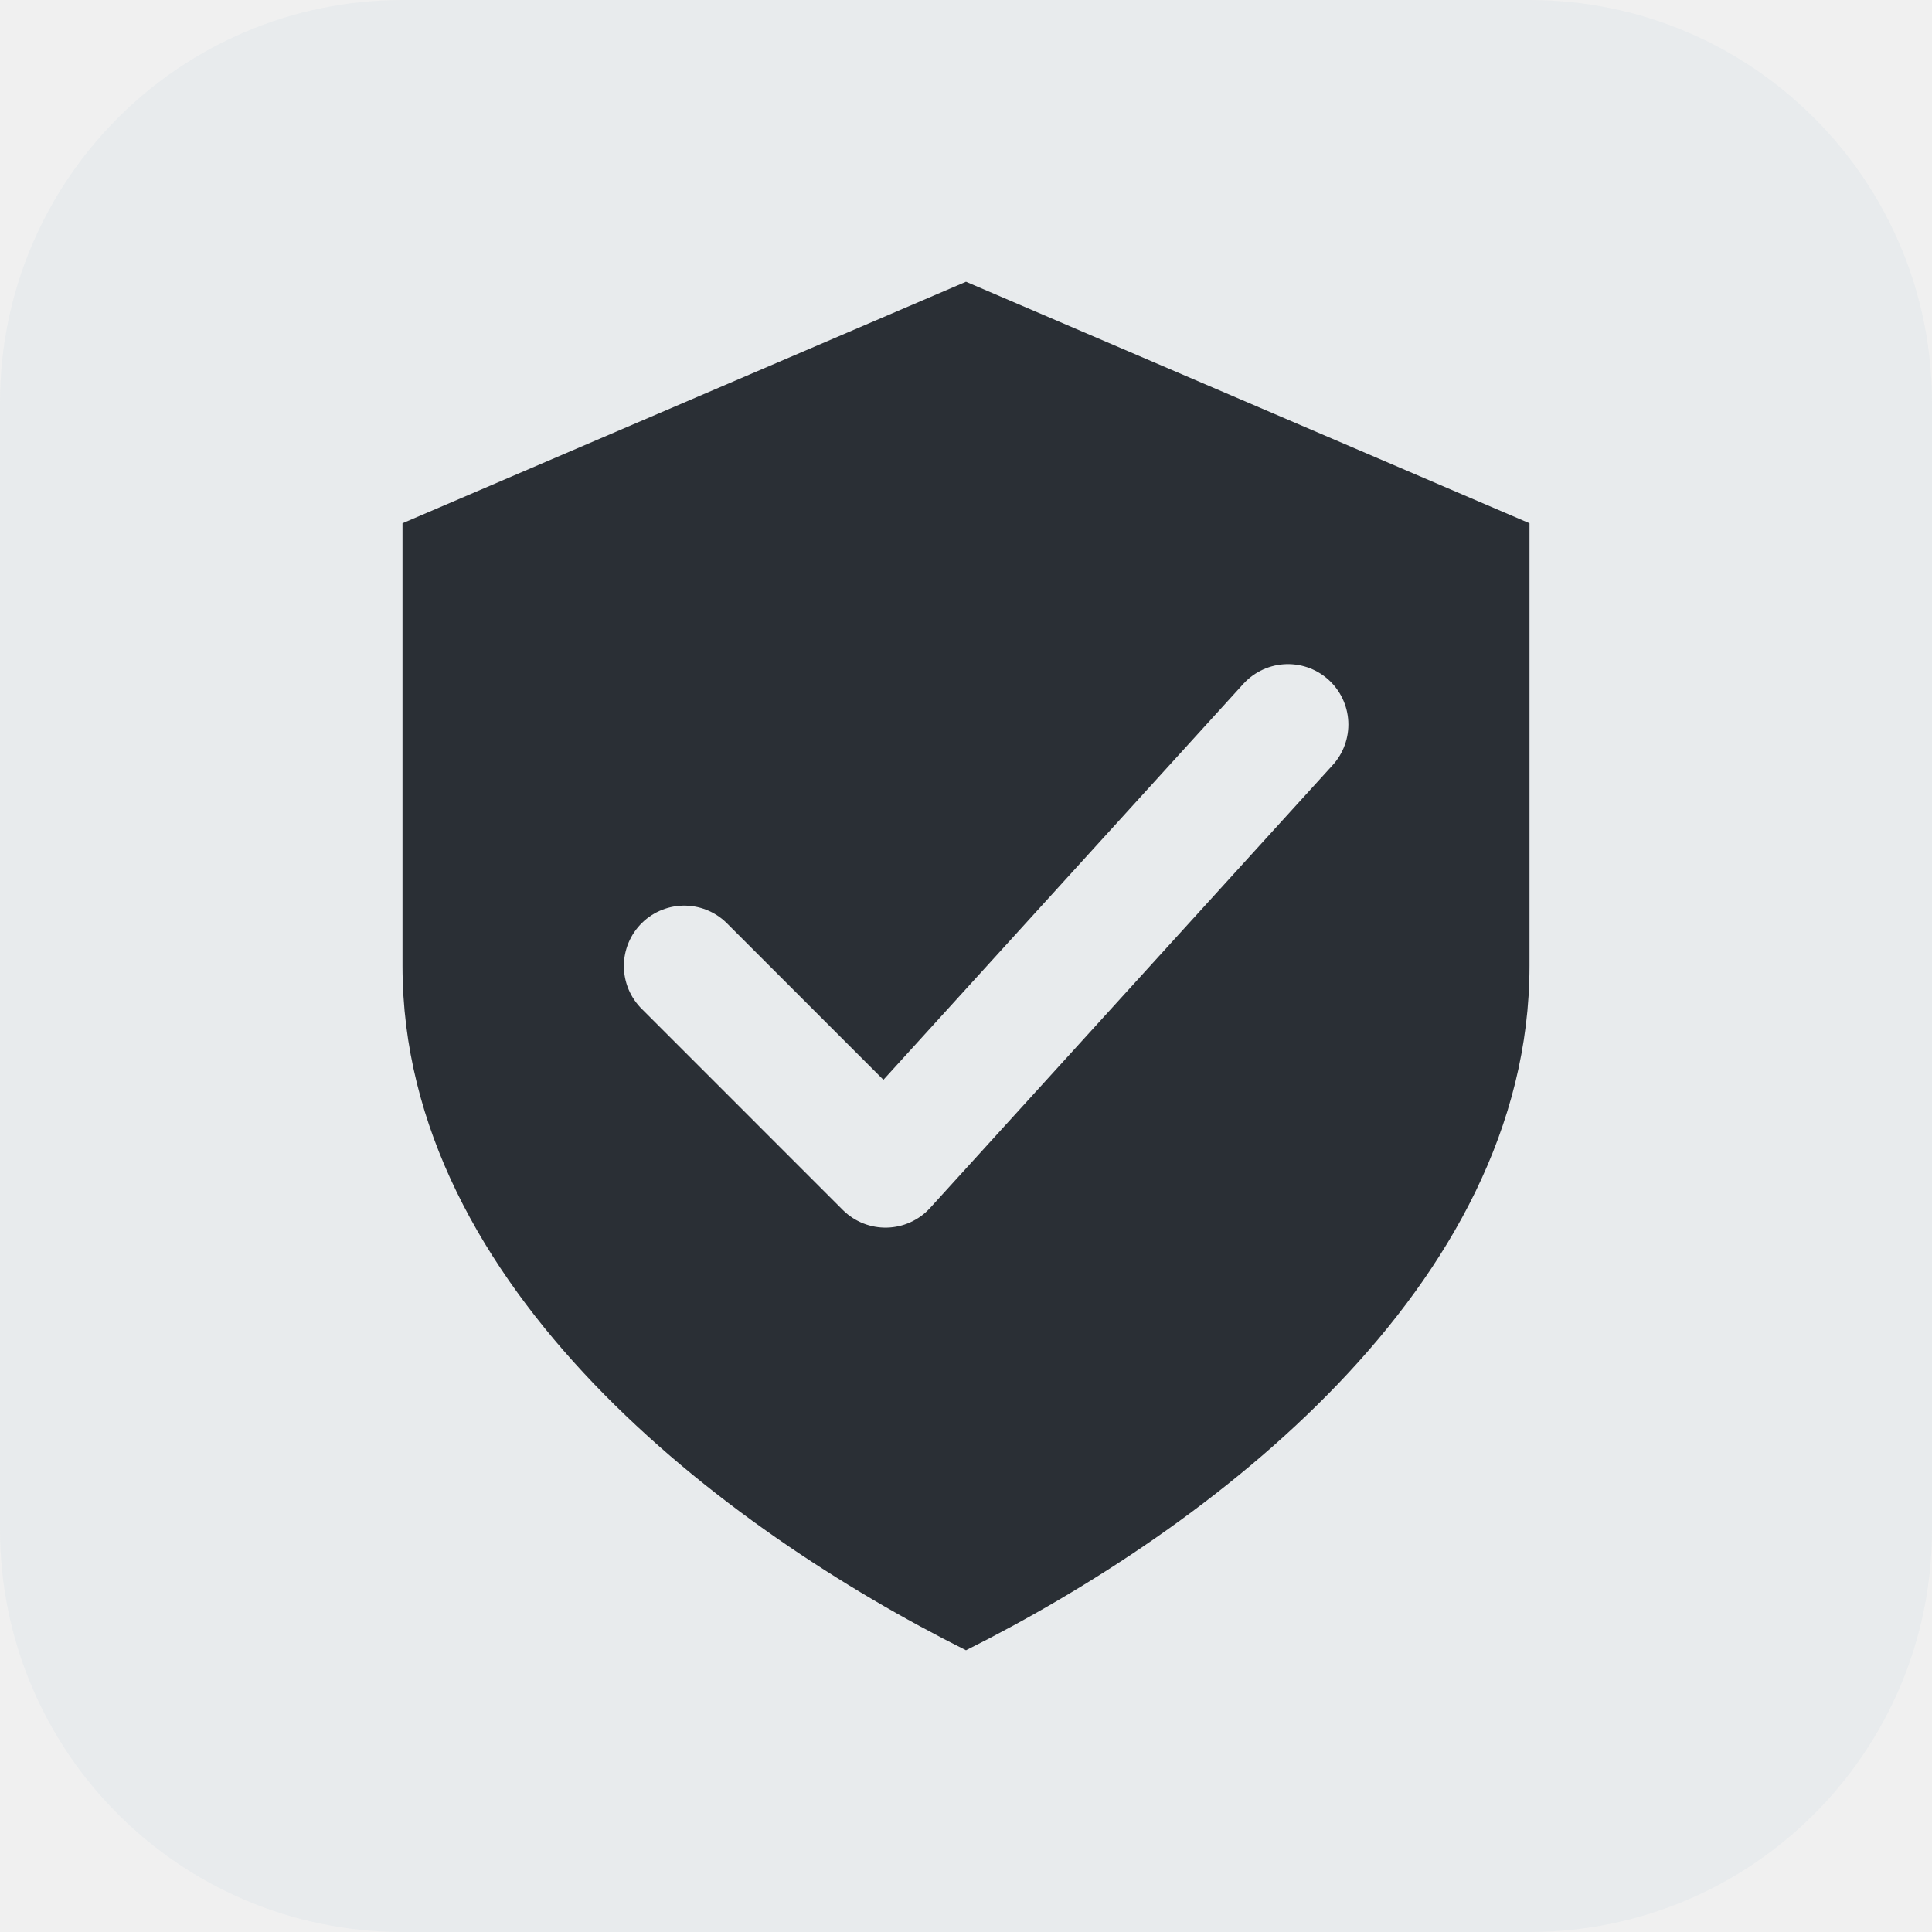
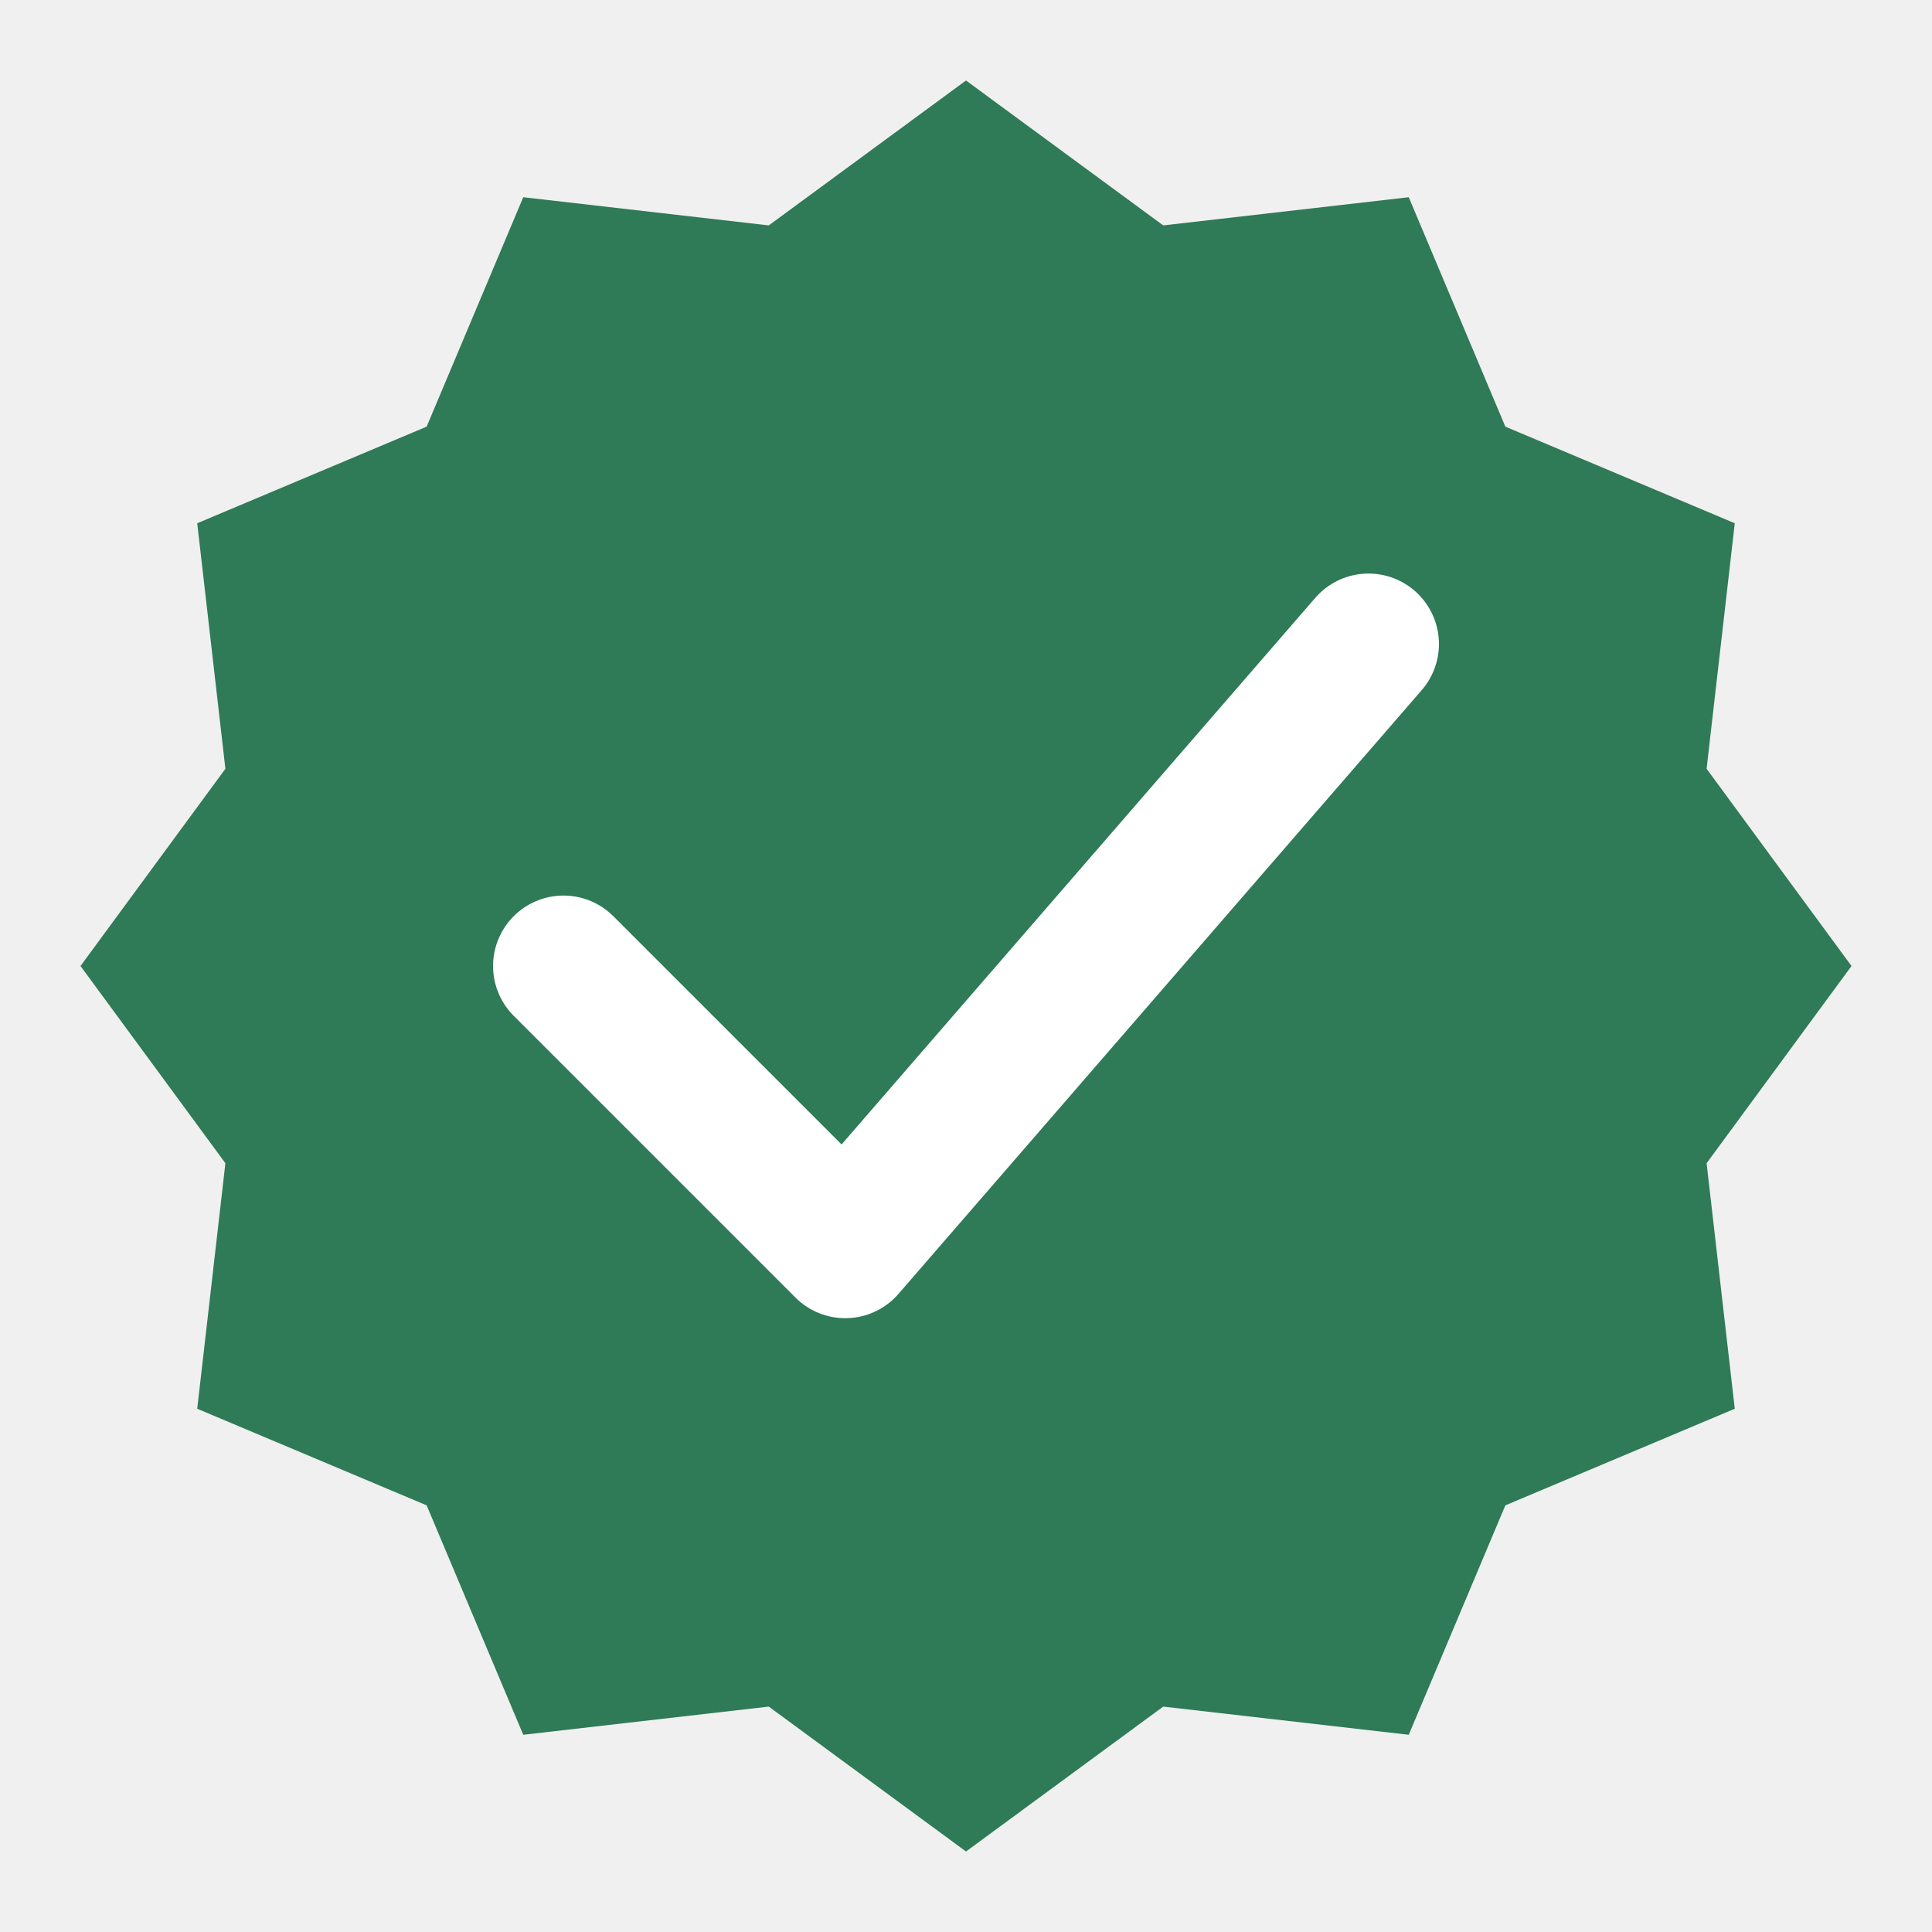
<svg xmlns="http://www.w3.org/2000/svg" viewBox="0 0 48 48">
-   <rect width="48" height="48" rx="10" fill="#E8EBED" />
-   <path d="M24 7 38 13v11c0 8-8 14-14 17C18 38 10 32 10 24V13Z" fill="#2A2F35" />
-   <path d="m17 24 5 5 10-11" fill="none" stroke="#E8EBED" stroke-width="3" stroke-linecap="round" stroke-linejoin="round" />
+   <path d="M24.0 2.0 L28.9 5.6 L35.0 4.9 L37.4 10.6 L43.1 13.0 L42.4 19.1 L46.0 24.0 L42.4 28.9 L43.1 35.0 L37.4 37.4 L35.0 43.1 L28.9 42.4 L24.0 46.0 L19.1 42.4 L13.0 43.1 L10.6 37.4 L4.9 35.0 L5.6 28.9 L2.0 24.0 L5.6 19.1 L4.9 13.0 L10.6 10.6 L13.0 4.9 L19.1 5.6 Z" fill="#2F7A57" />
+   <path d="m14 24 7 7 13-15" fill="none" stroke="#FFFFFF" stroke-width="3.5" stroke-linecap="round" stroke-linejoin="round" />
</svg>
